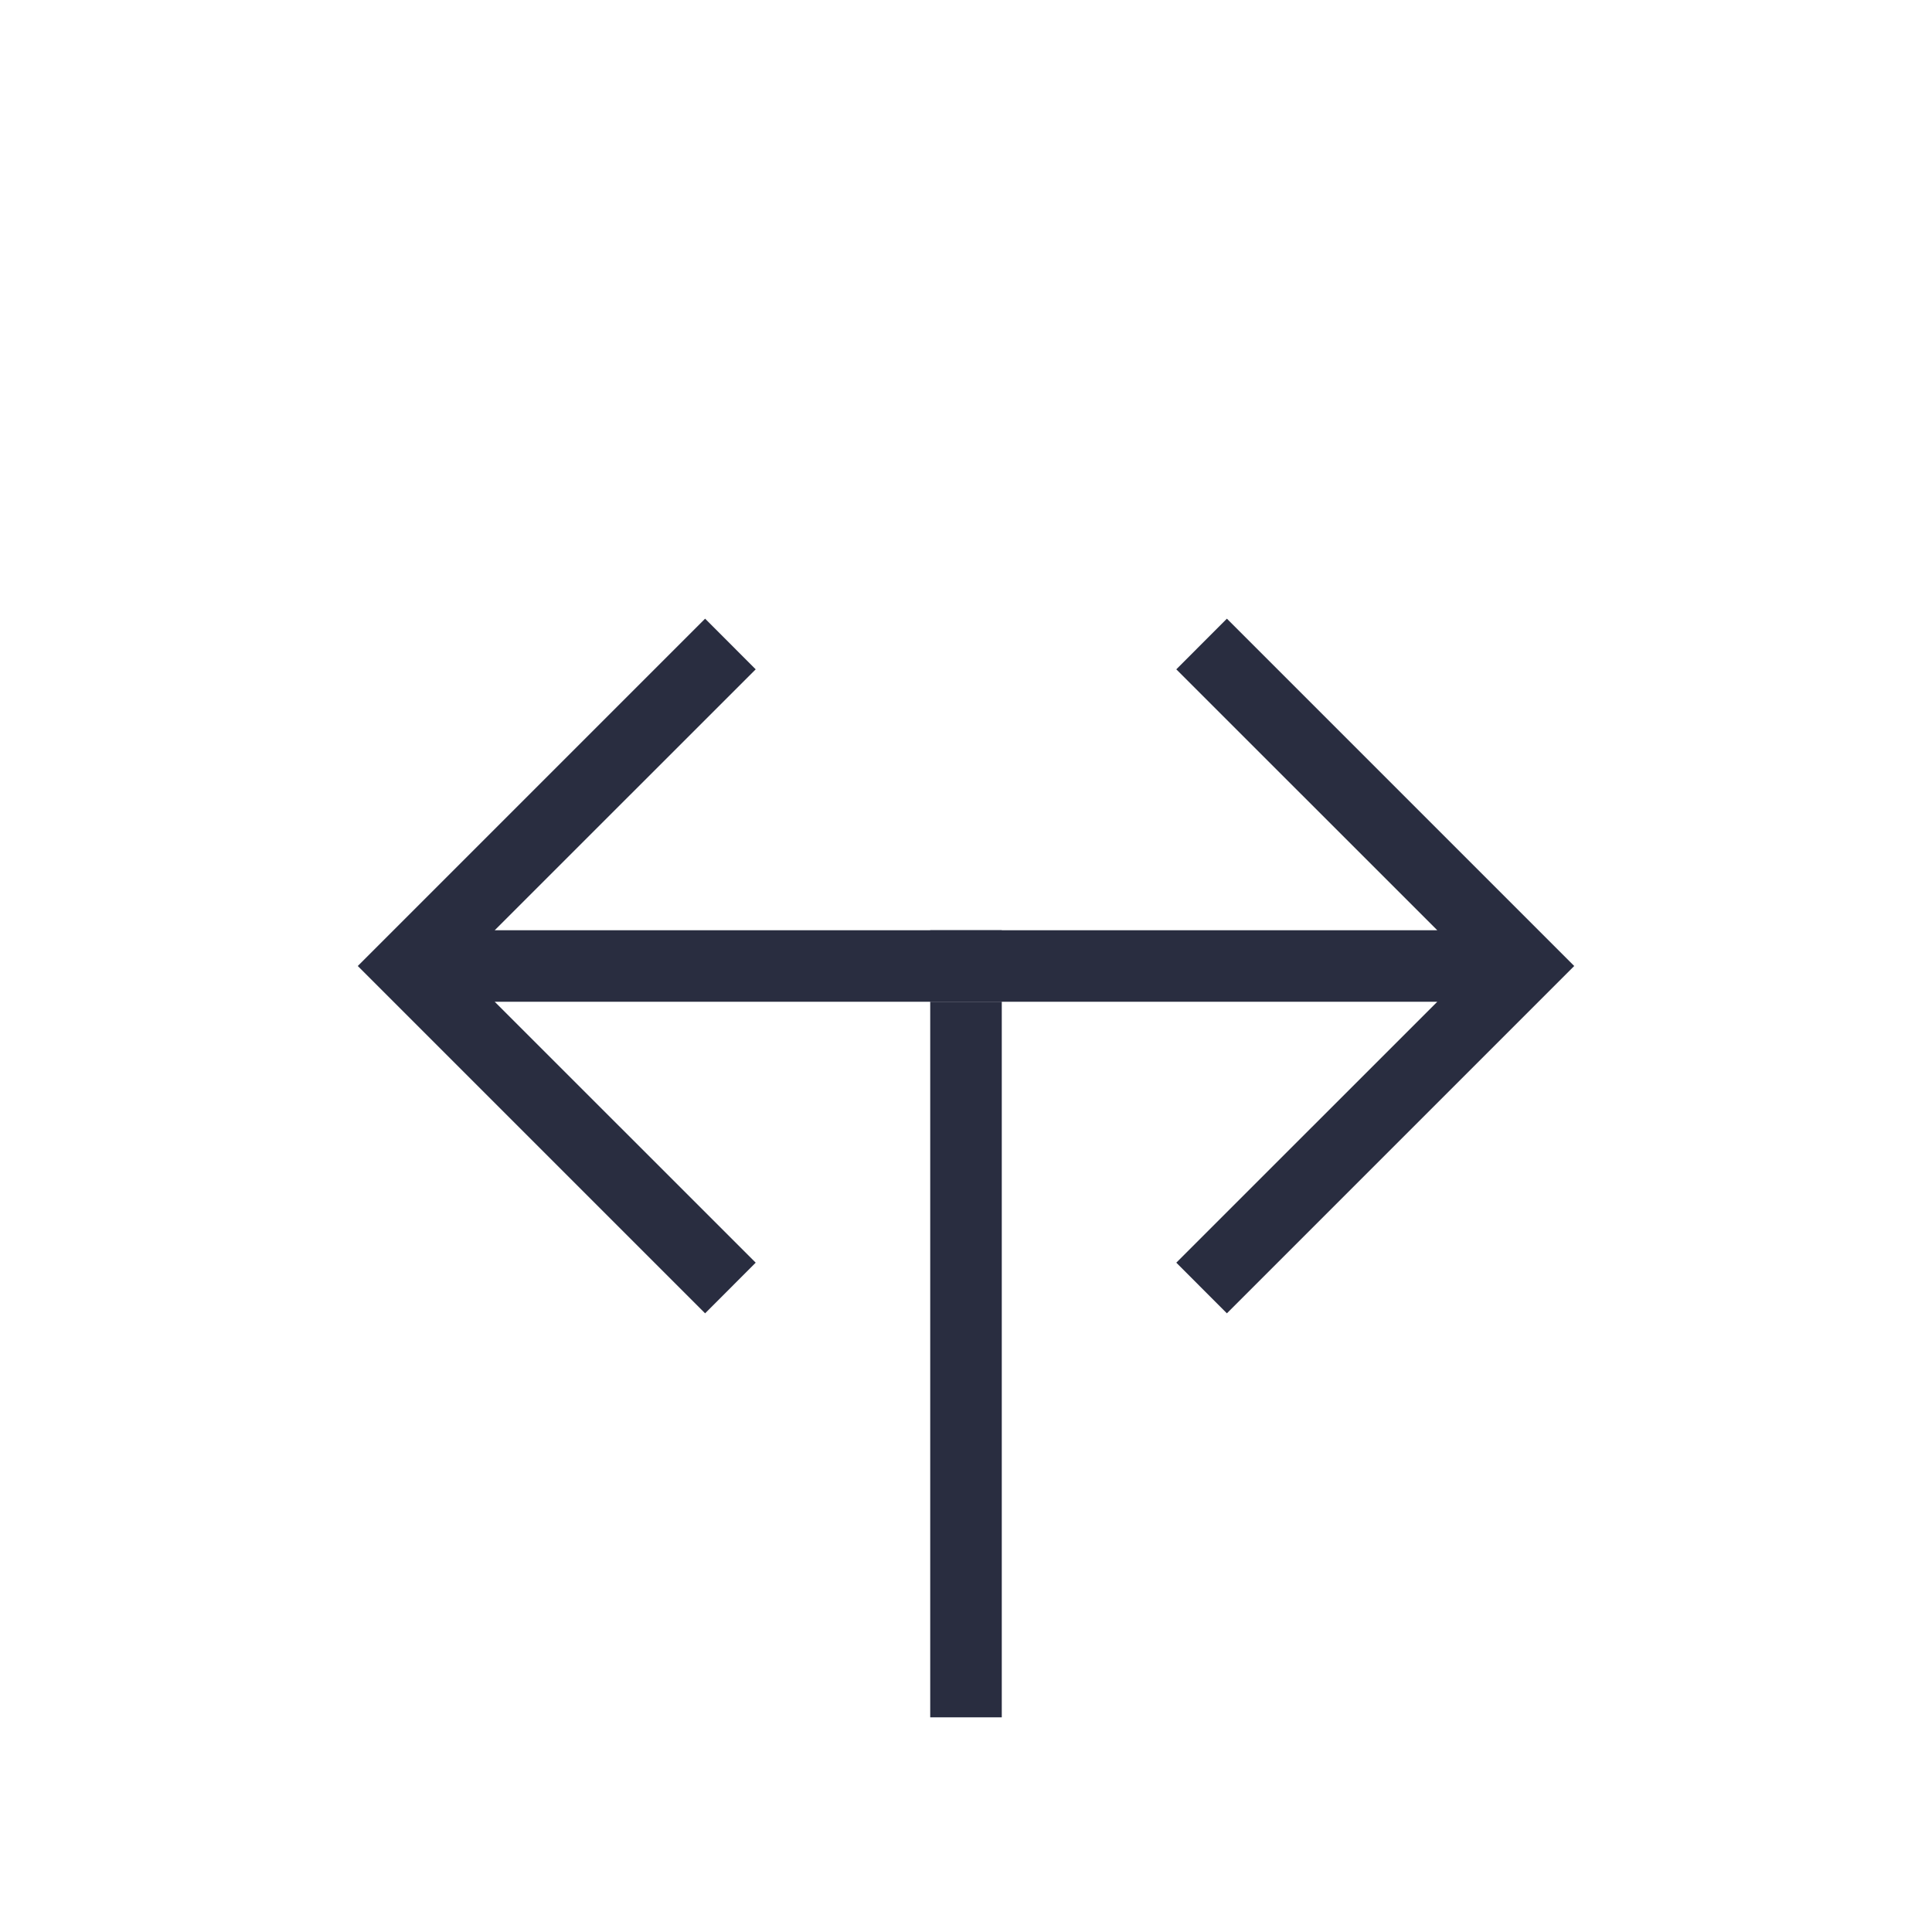
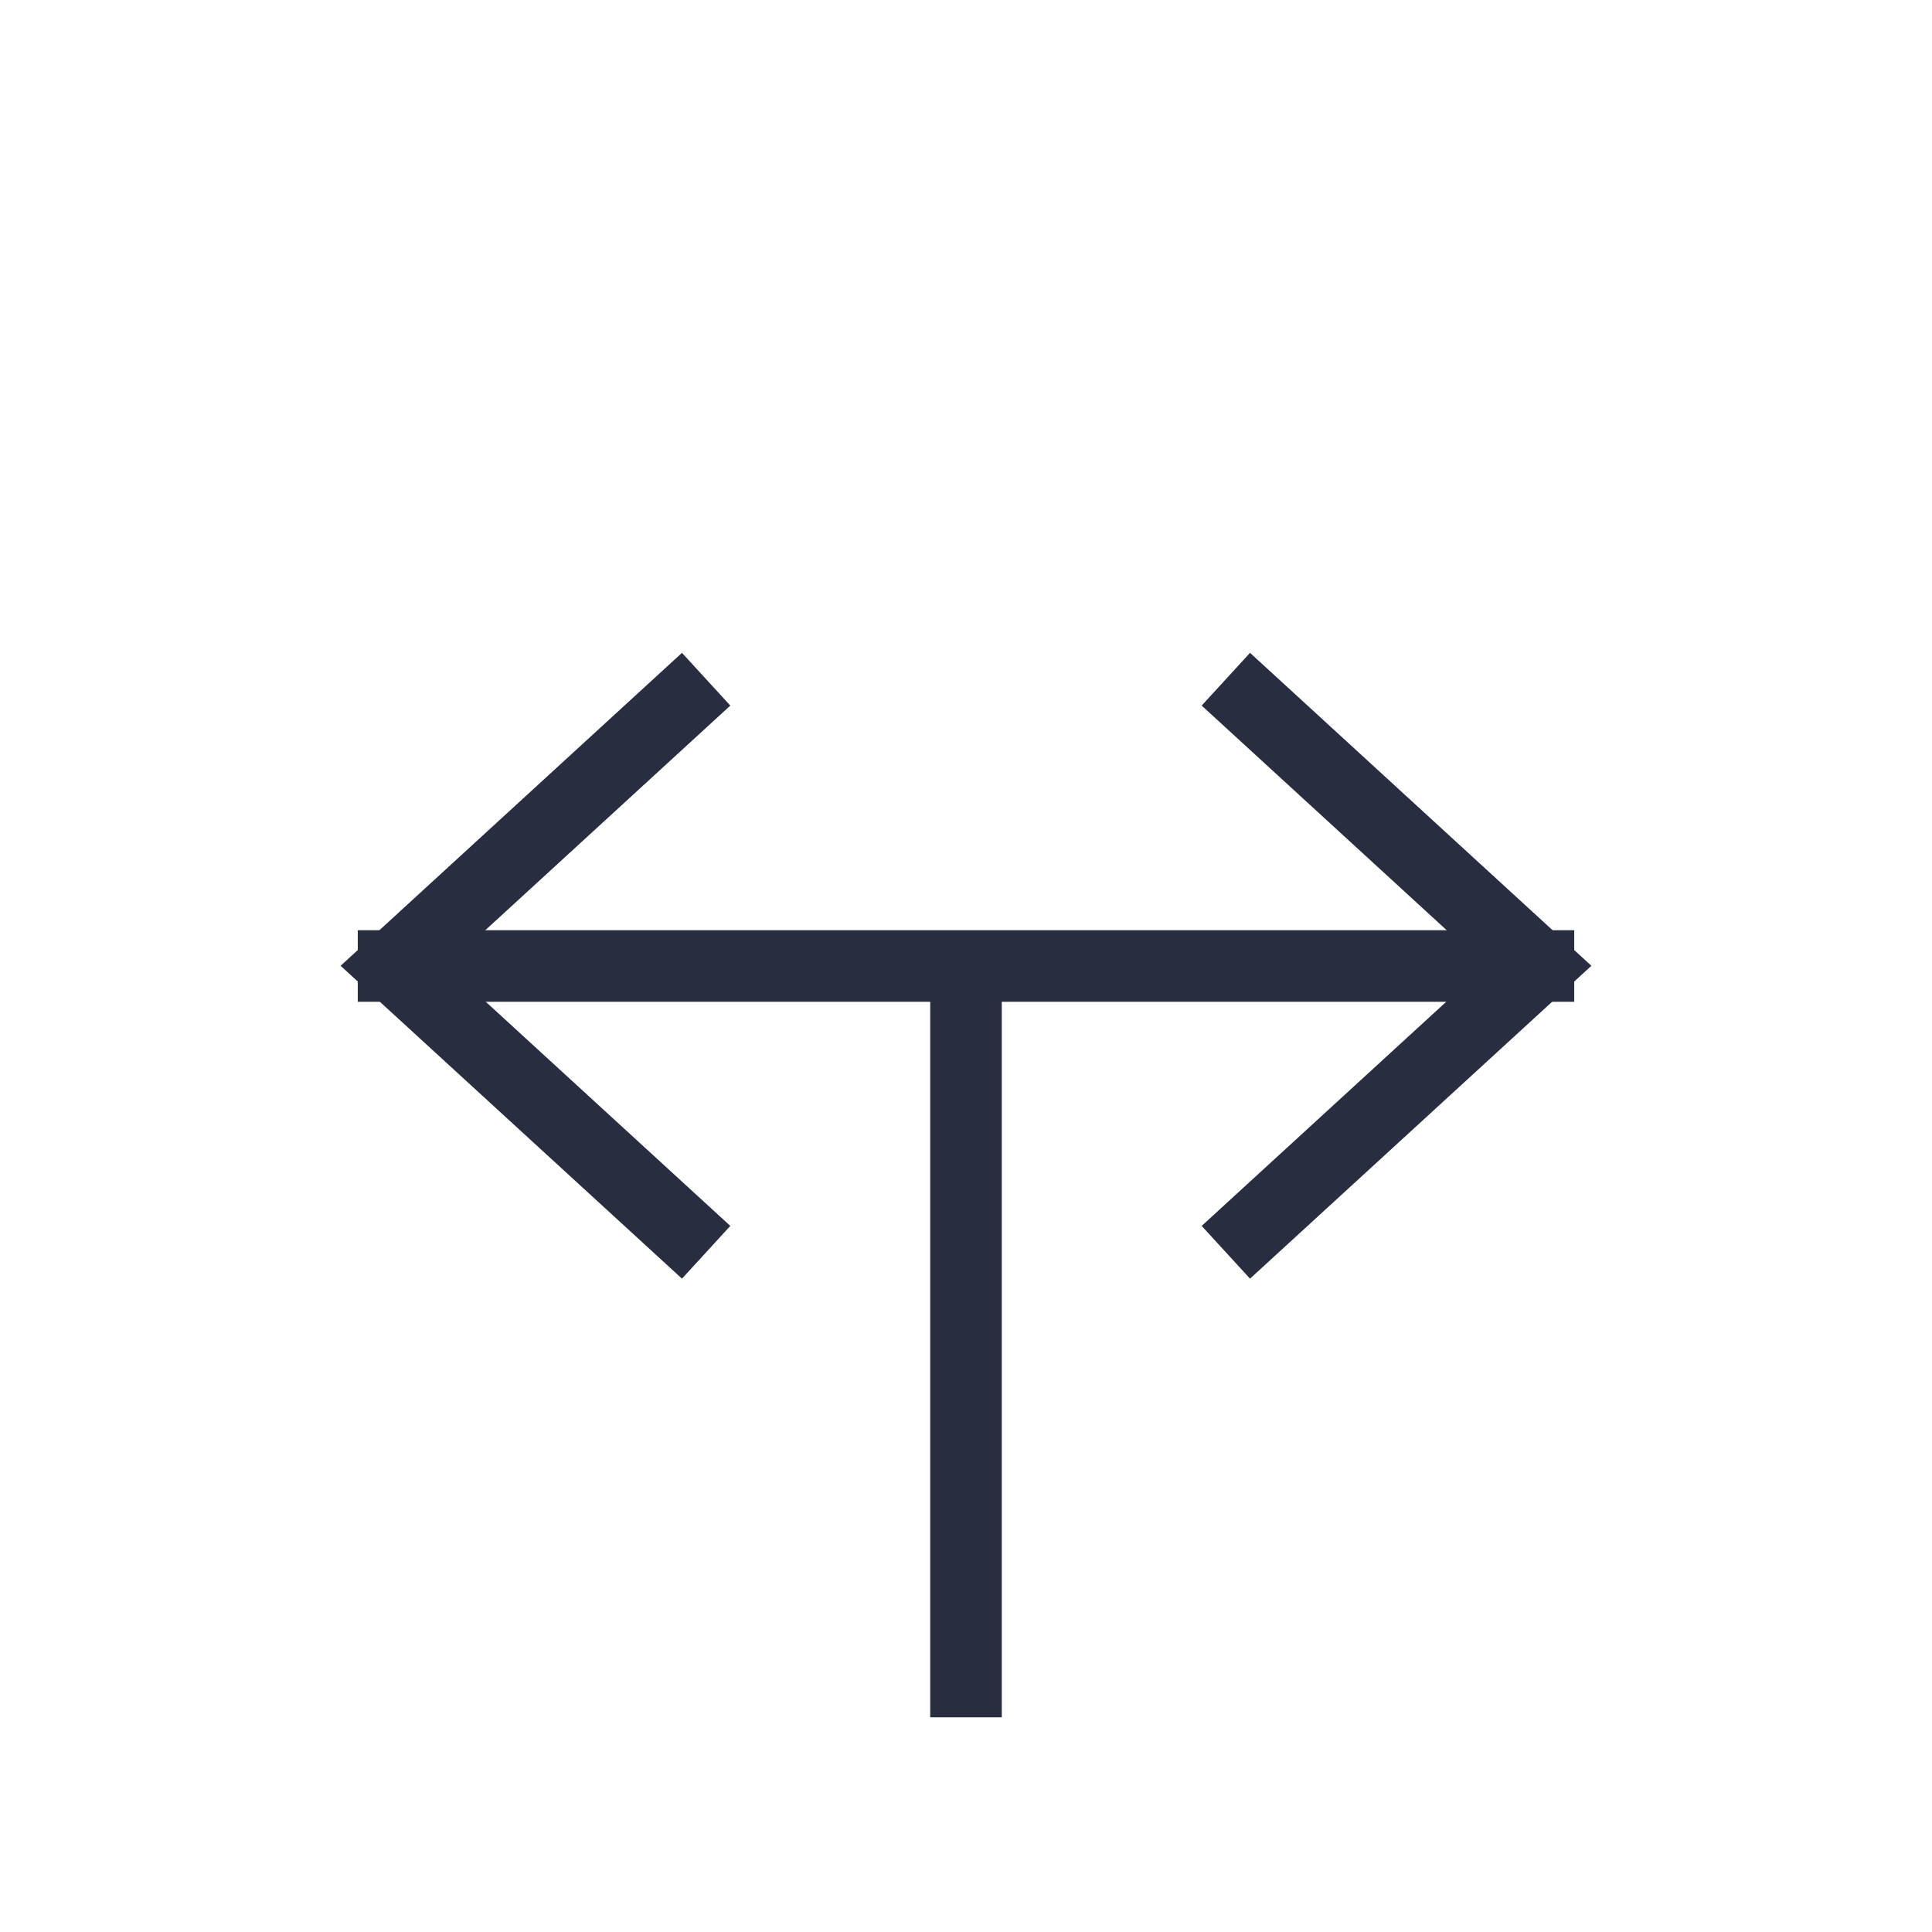
<svg xmlns="http://www.w3.org/2000/svg" id="sbol-svg-bidirectional-promoter" width="27" height="27" viewBox="0 0 27 27">
-   <g fill="#292D40" fill-rule="evenodd">
-     <path d="M6.914,13 L10.561,9.354 L9.854,8.646 L5,13.5 L9.854,18.354 L10.561,17.646 L6.914,14 L14,14 L14,13 L6.914,13 Z" />
-     <path d="M14.914,13 L18.561,9.354 L17.854,8.646 L13,13.5 L17.854,18.354 L18.561,17.646 L14.914,14 L22,14 L22,13 L14.914,13 Z" transform="matrix(-1 0 0 1 35 0)" />
-     <polygon points="13 24 14 24 14 14 13 14" />
+   <g fill="none" fill-rule="evenodd" stroke="#292D40" stroke-linecap="square">
+     <path d="M13.5 13.5L13.5 23.5M5.5 13.5L21.5 13.5" />
+     <polyline points="5.5 9.83 9.5 13.497 5.5 17.163" transform="matrix(-1 0 0 1 15 0)" />
+     <polyline points="17.5 9.83 21.5 13.497 17.5 17.163" />
  </g>
</svg>
